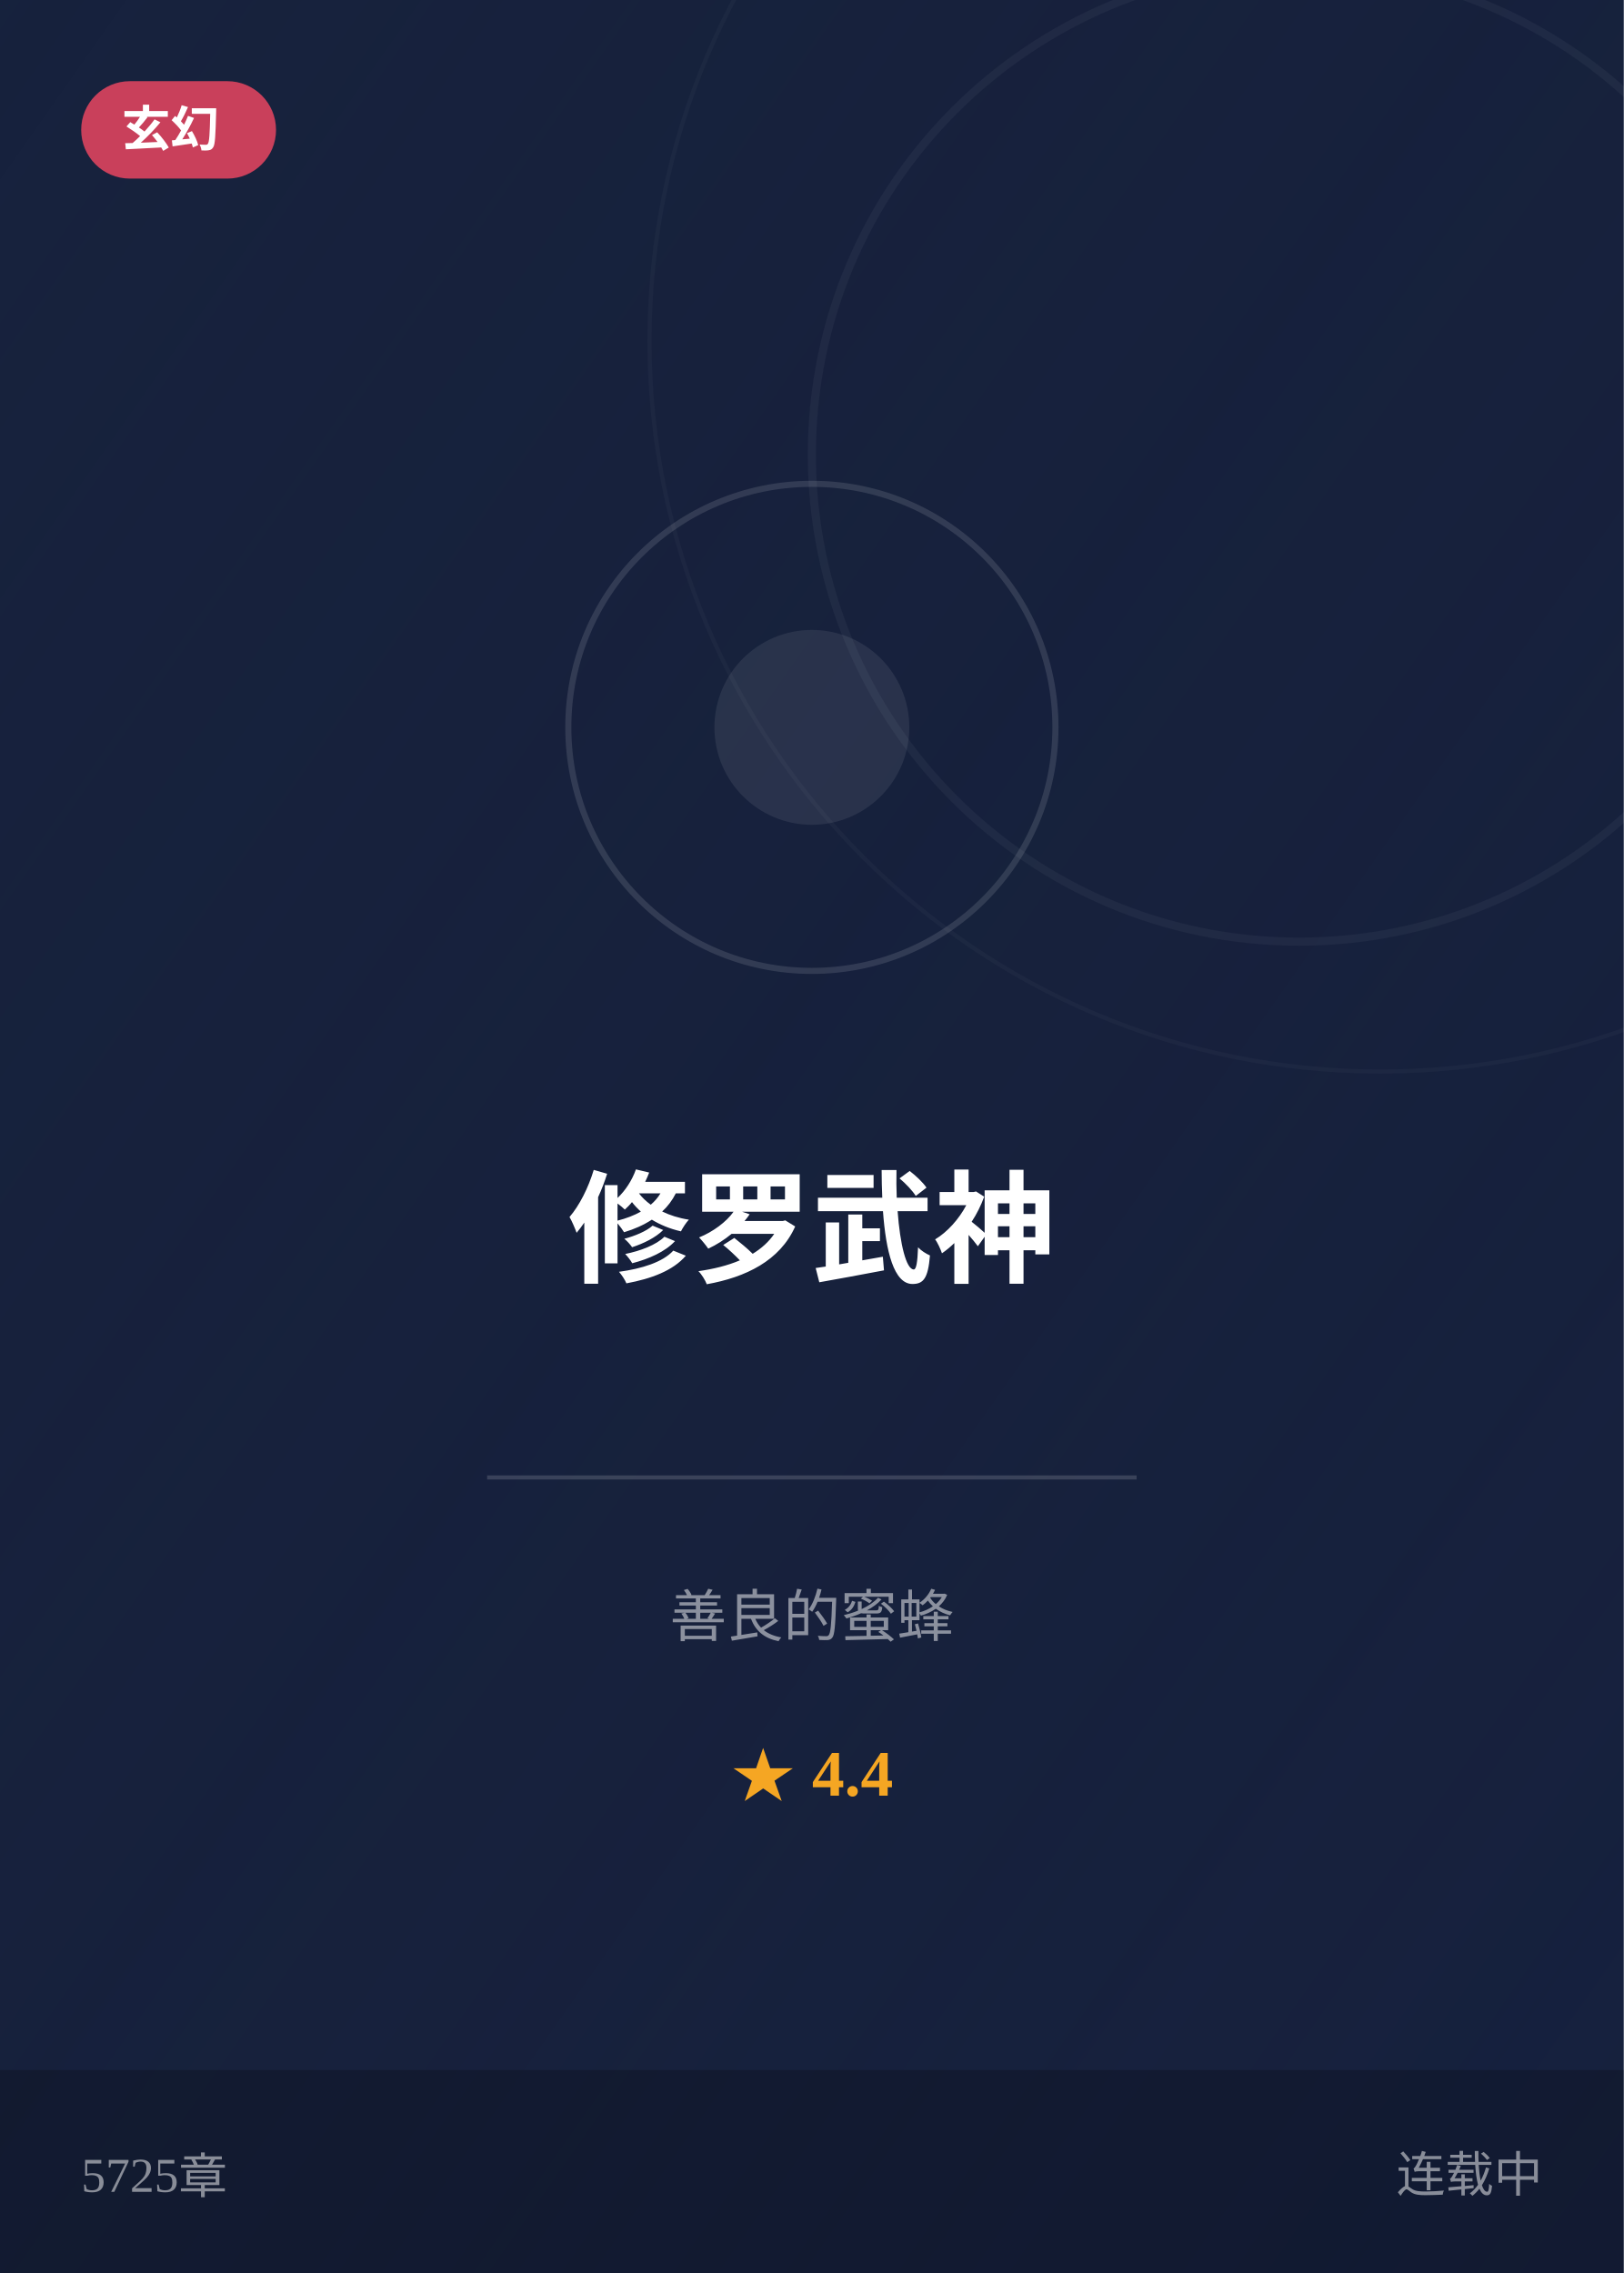
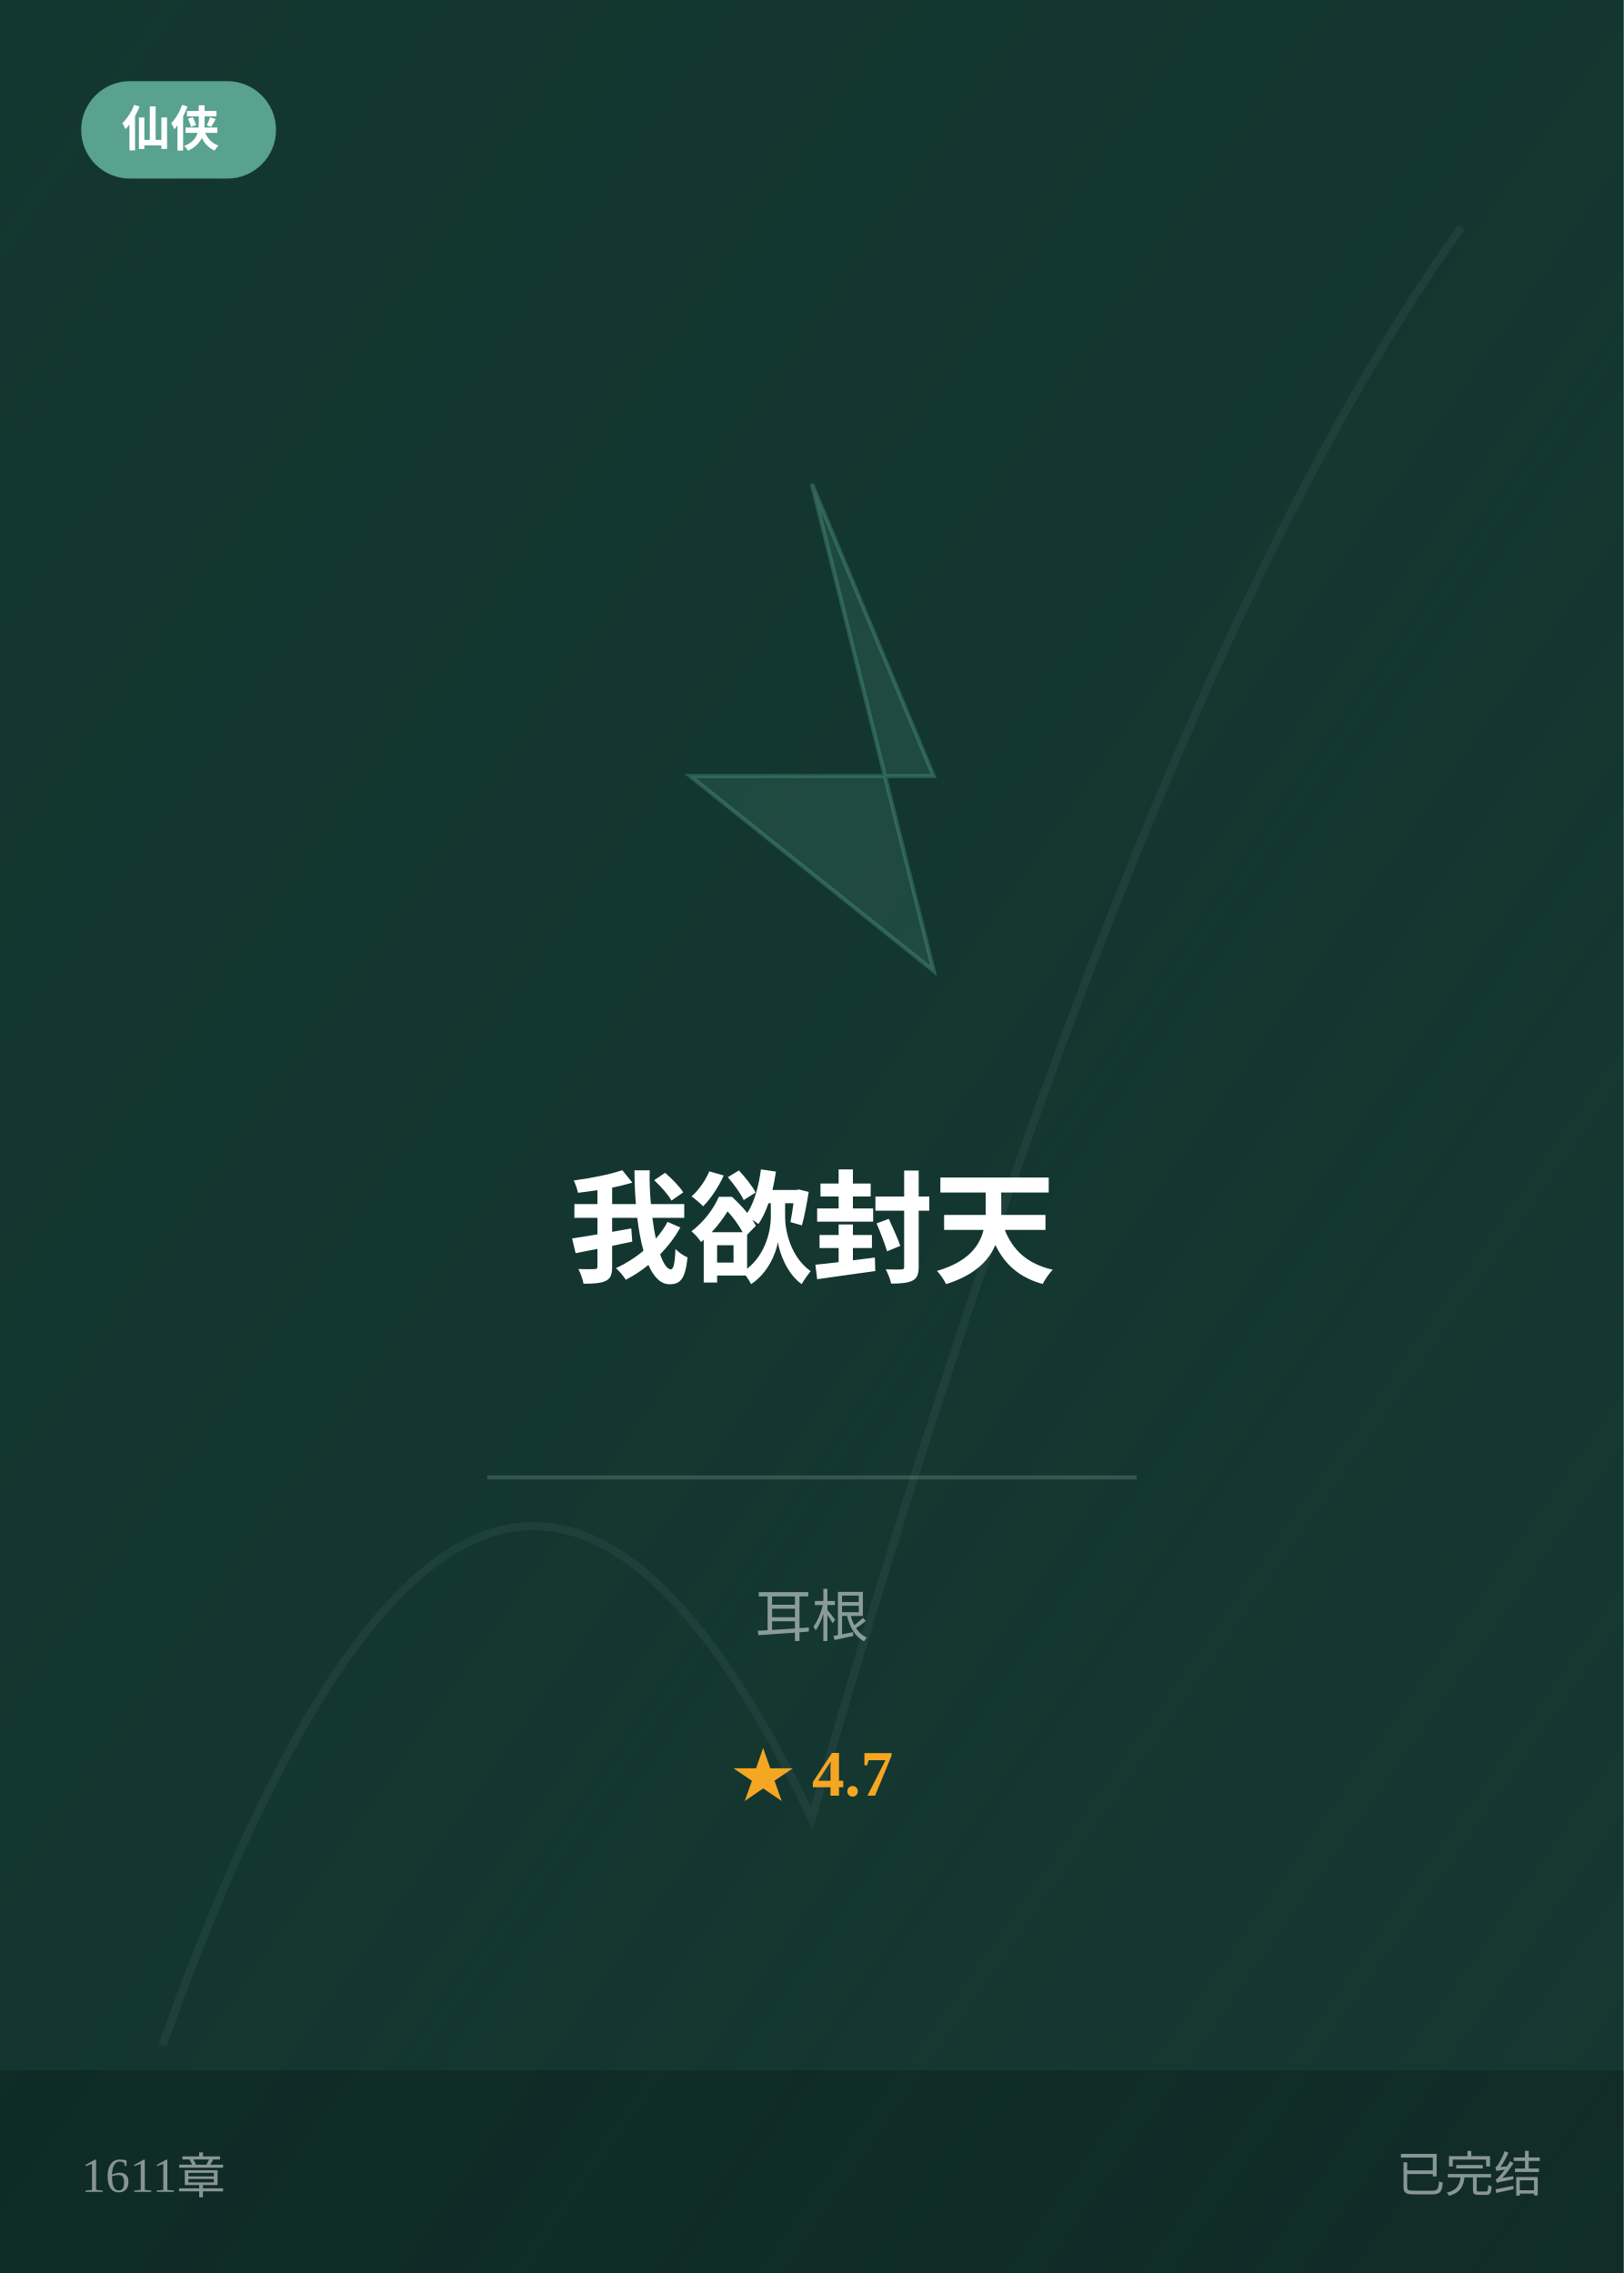
<svg xmlns="http://www.w3.org/2000/svg" width="400" height="560" viewBox="0 0 400 560">
  <defs>
    <linearGradient id="bg" x1="0%" y1="0%" x2="100%" y2="100%">
-       <stop offset="0%" style="stop-color:#1a1a2e" />
-       <stop offset="100%" style="stop-color:#16213e" />
+       <stop offset="0%" style="stop-color:#0b2b26" />
+       <stop offset="100%" style="stop-color:#163832" />
    </linearGradient>
    <linearGradient id="glow" x1="0%" y1="0%" x2="100%" y2="100%">
-       <stop offset="0%" style="stop-color:#0f3460;stop-opacity:0.3" />
-       <stop offset="100%" style="stop-color:#0f3460;stop-opacity:0" />
+       <stop offset="0%" style="stop-color:#235347;stop-opacity:0.3" />
+       <stop offset="100%" style="stop-color:#235347;stop-opacity:0" />
    </linearGradient>
  </defs>
  <rect width="400" height="560" fill="url(#bg)" />
  <rect width="400" height="560" fill="url(#glow)" />
-   <circle cx="320" cy="112" r="120" fill="none" stroke="rgba(255,255,255,0.04)" stroke-width="2" />
-   <circle cx="340" cy="84" r="180" fill="none" stroke="rgba(255,255,255,0.03)" stroke-width="1" />
+   <path d="M40,504 Q120,280 200,448 Q280,168 360,56" fill="none" stroke="rgba(255,255,255,0.05)" stroke-width="2" />
  <rect x="0" y="510" width="400" height="50" fill="rgba(0,0,0,0.2)" />
-   <text x="20" y="540" fill="rgba(255,255,255,0.5)" font-size="12">5725章</text>
-   <text x="380" y="540" text-anchor="end" fill="rgba(255,255,255,0.5)" font-size="12">连载中</text>
-   <rect x="20" y="20" rx="12" ry="12" width="48" height="24" fill="#e94560" opacity="0.85" />
-   <text x="30" y="36" fill="#fff" font-size="12" font-weight="600">玄幻</text>
-   <circle cx="200" cy="179.2" r="60" fill="none" stroke="rgba(255,255,255,0.12)" stroke-width="1.5" />
-   <circle cx="200" cy="179.2" r="24" fill="rgba(255,255,255,0.08)" />
-   <text x="200" y="313.6" text-anchor="middle" fill="#fff" font-size="30" font-weight="700">修罗武神</text>
+   <text x="20" y="540" fill="rgba(255,255,255,0.5)" font-size="12">1611章</text>
+   <text x="380" y="540" text-anchor="end" fill="rgba(255,255,255,0.5)" font-size="12">已完结</text>
+   <rect x="20" y="20" rx="12" ry="12" width="48" height="24" fill="#64b5a0" opacity="0.85" />
+   <text x="30" y="36" fill="#fff" font-size="12" font-weight="600">仙侠</text>
+   <path d="M200,119.2 L230,239.2 L170,191.2 L230,191.2 Z" fill="rgba(100,181,160,0.15)" stroke="rgba(100,181,160,0.3)" stroke-width="1" />
+   <text x="200" y="313.6" text-anchor="middle" fill="#fff" font-size="30" font-weight="700">我欲封天</text>
  <line x1="120" y1="364" x2="280" y2="364" stroke="rgba(255,255,255,0.15)" stroke-width="1" />
-   <text x="200" y="403.2" text-anchor="middle" fill="rgba(255,255,255,0.5)" font-size="14">善良的蜜蜂</text>
-   <text x="200" y="442.4" text-anchor="middle" fill="#f5a623" font-size="16" font-weight="600">★ 4.4</text>
+   <text x="200" y="403.2" text-anchor="middle" fill="rgba(255,255,255,0.5)" font-size="14">耳根</text>
+   <text x="200" y="442.4" text-anchor="middle" fill="#f5a623" font-size="16" font-weight="600">★ 4.7</text>
</svg>
